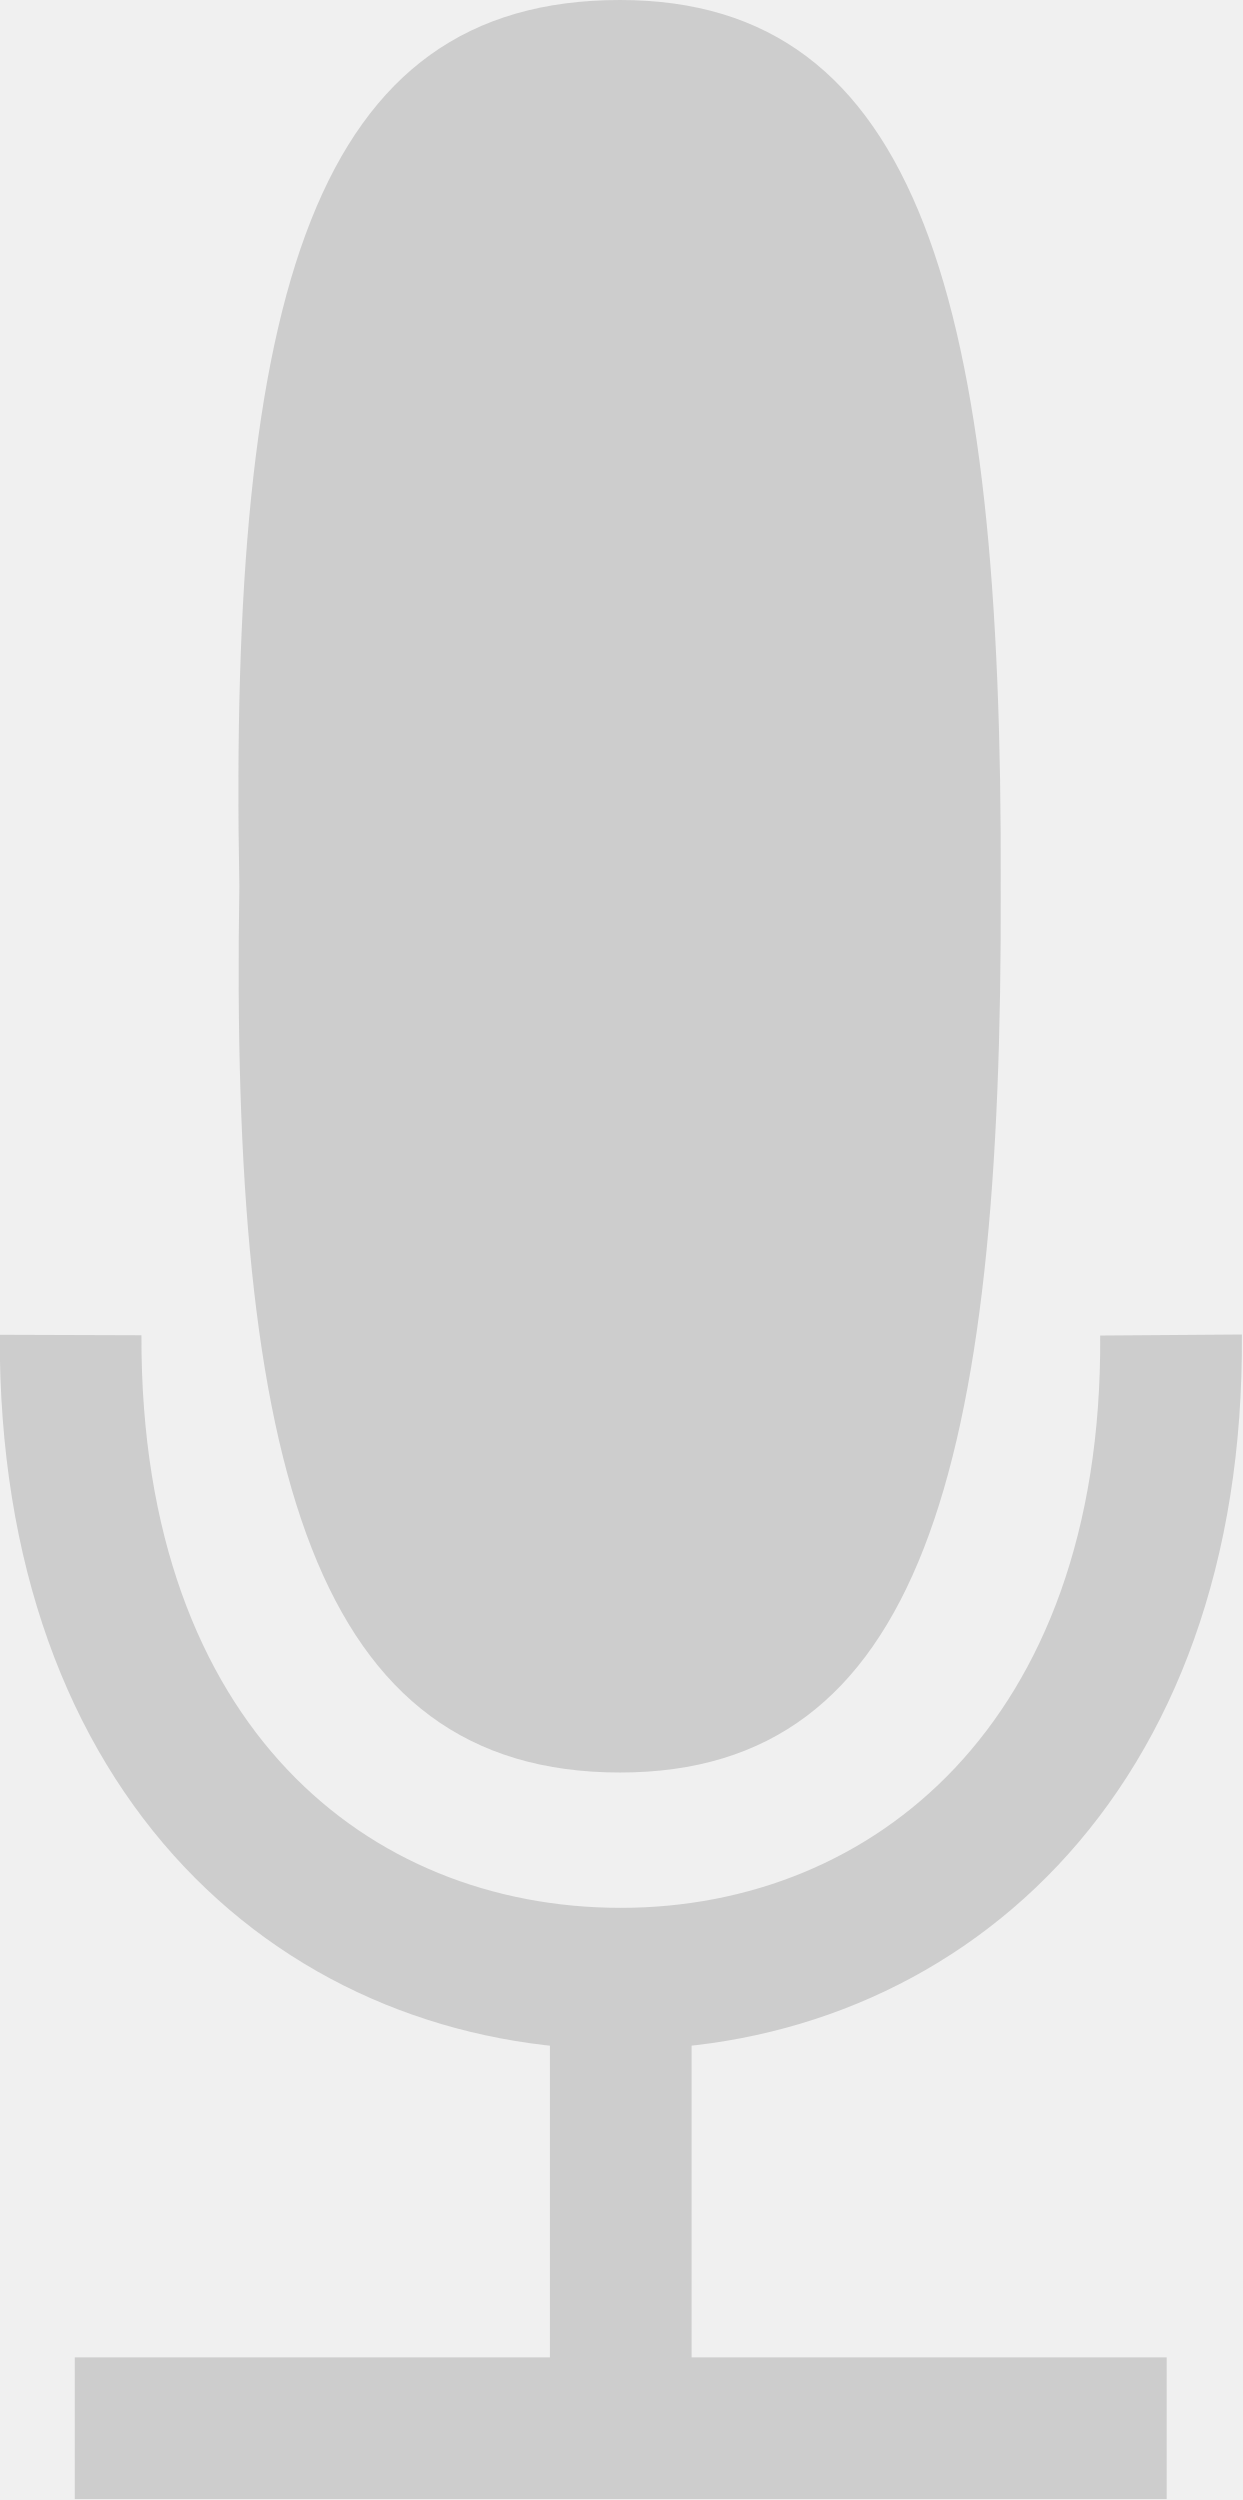
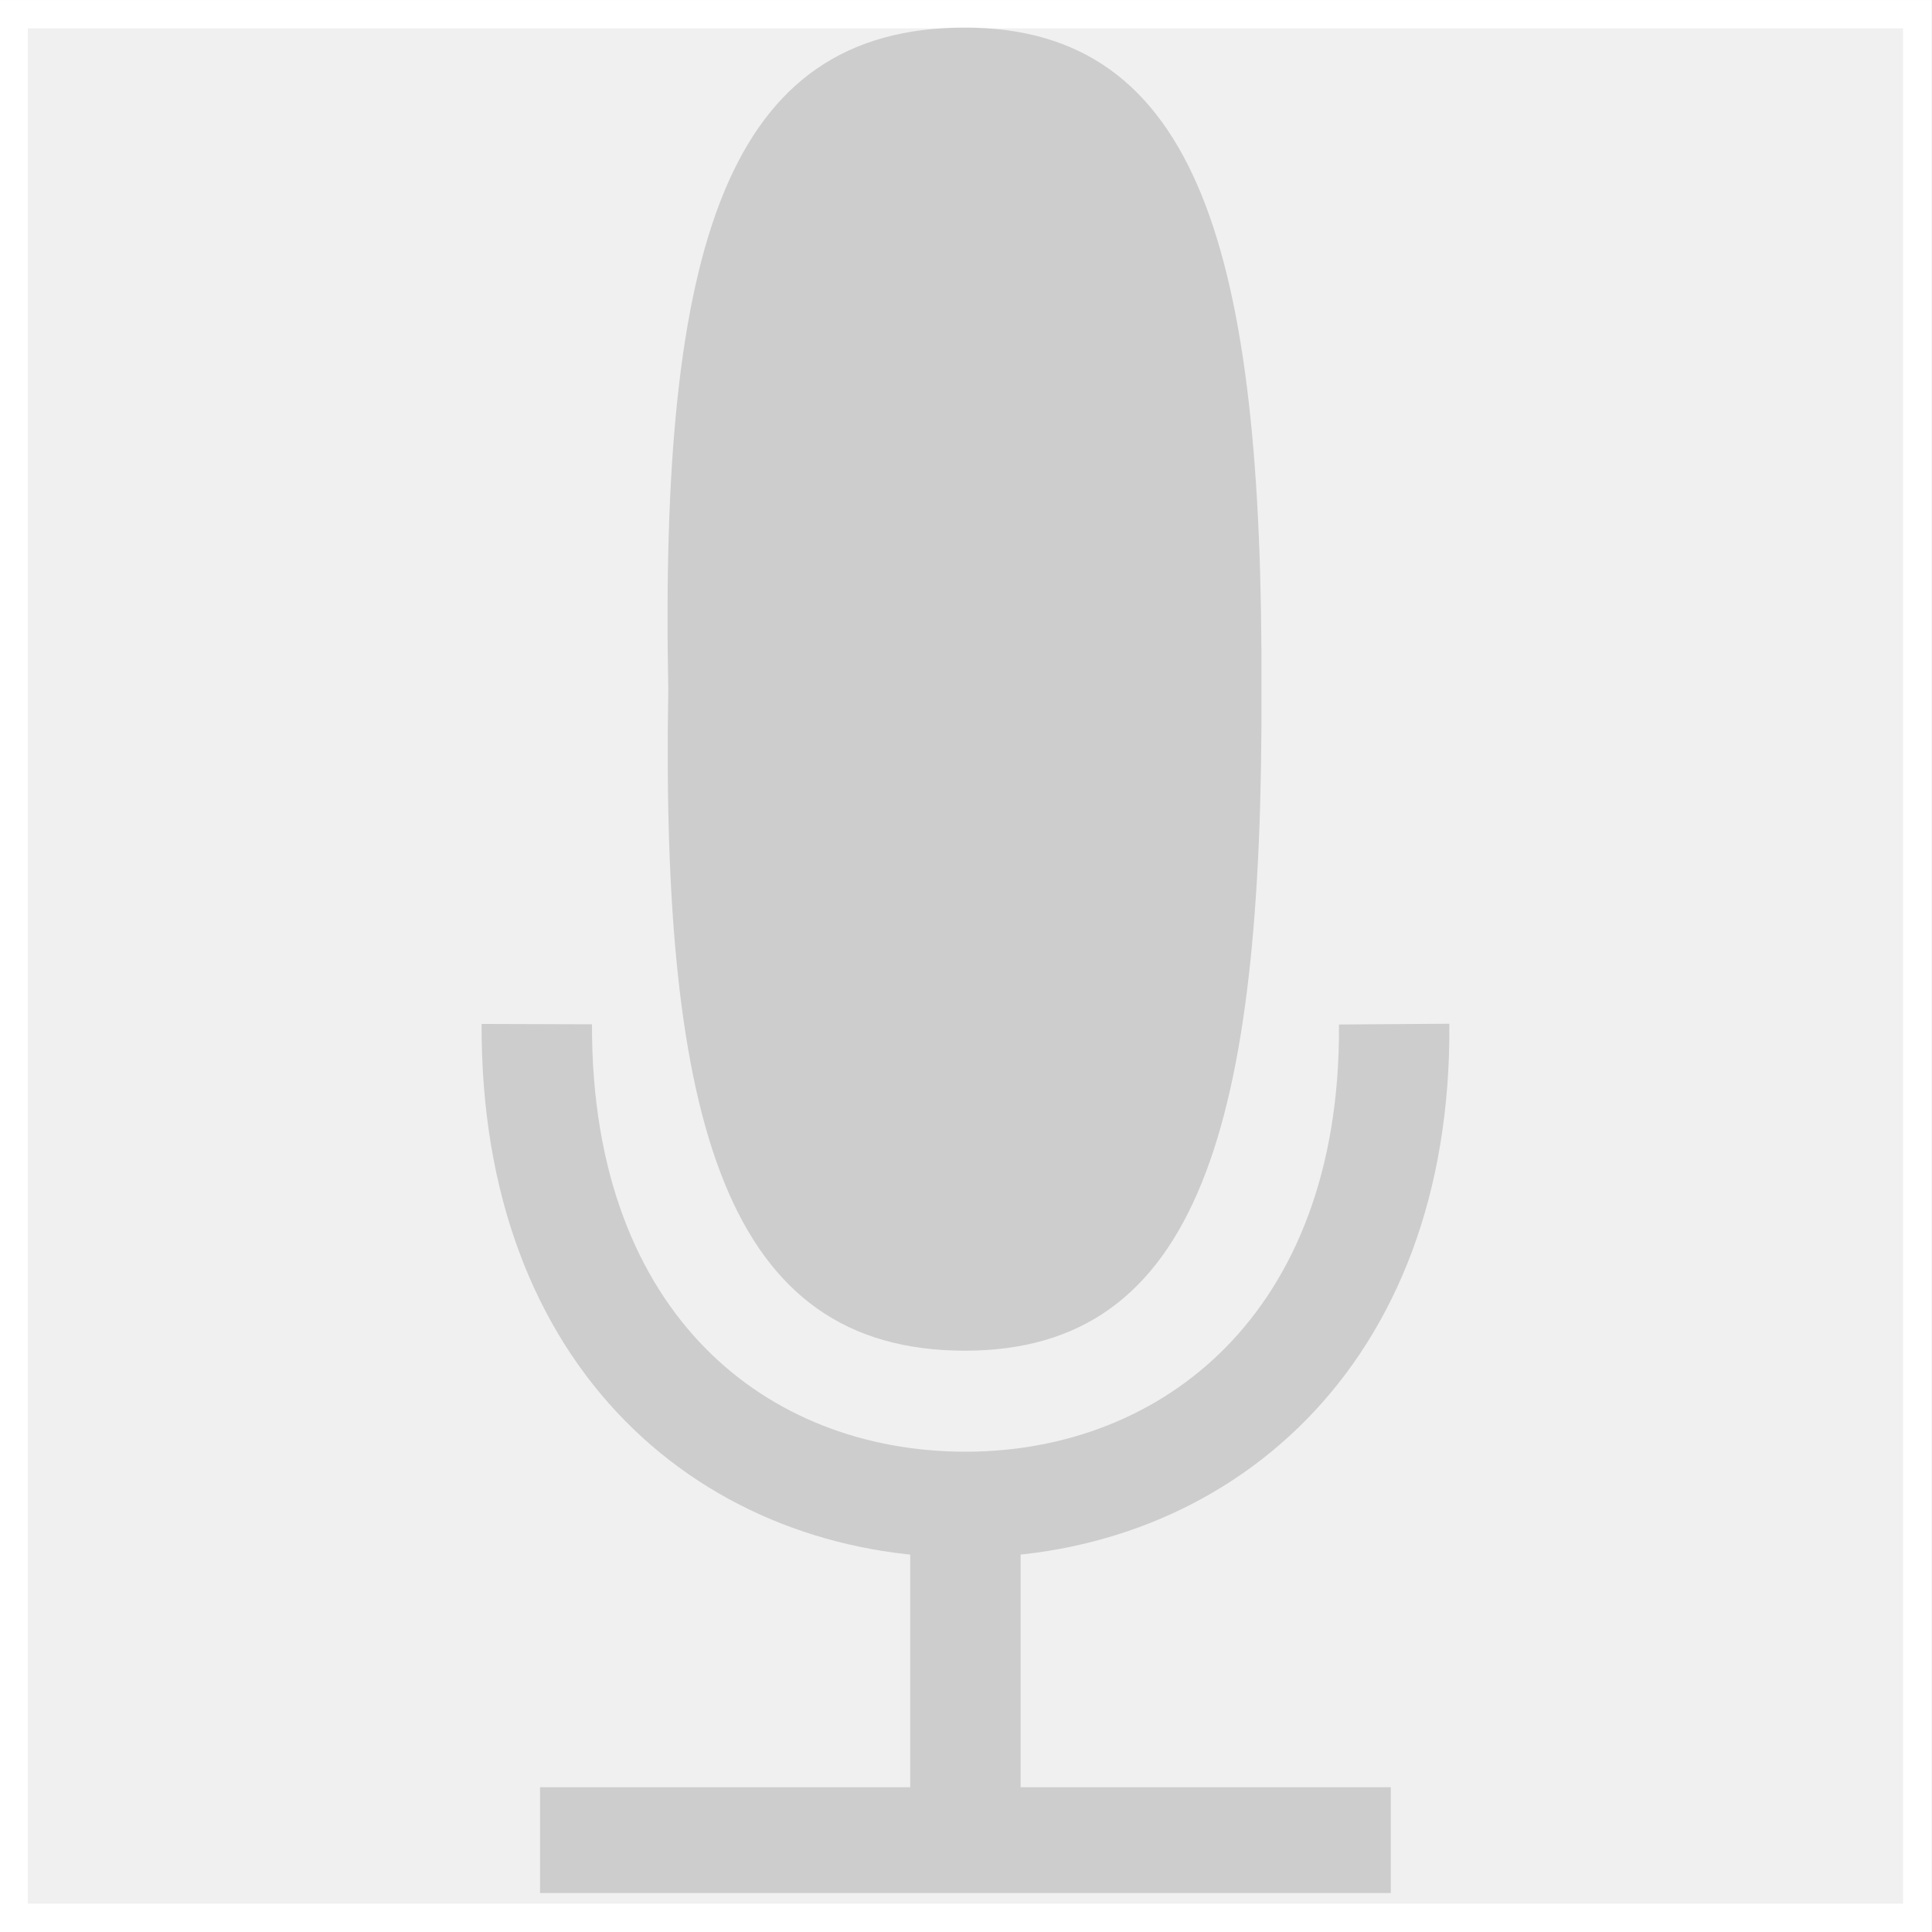
- <svg xmlns="http://www.w3.org/2000/svg" version="1.1" width="17.532" height="35.286" id="svg14409">
-   <defs id="defs14411" />
-   <g transform="translate(-384.6754,-488.526)" id="layer1">
-     <g transform="translate(215.7068,-199.75)" id="g13632">
-       <path d="m 170.024,722.549 15.412,0" id="path4887" style="fill:none;stroke:#cdcdcd;stroke-width:2;stroke-linecap:butt;stroke-linejoin:miter;stroke-miterlimit:4;stroke-opacity:1;stroke-dasharray:none" />
-       <path d="m 177.73,722.742 0,-6.853" id="path4889" style="fill:none;stroke:#cdcdcd;stroke-width:2;stroke-linecap:butt;stroke-linejoin:miter;stroke-miterlimit:4;stroke-opacity:1;stroke-dasharray:none" />
-       <path d="m 169.965,707.119 c -0.02,6.071 3.647,9.085 7.766,9.085 4.118,0 7.81,-3.072 7.766,-9.085" id="path5697" style="fill:none;stroke:#cdcdcd;stroke-width:2;stroke-linecap:butt;stroke-miterlimit:4;stroke-opacity:1;stroke-dasharray:none" />
-       <path d="m 177.72,688.276 c -4.31,0 -5.531,4.12 -5.373,12.509 -0.134,8.23 1.063,12.509 5.373,12.509 4.238,0 5.404,-4.268 5.373,-12.509 0.031,-8.241 -1.135,-12.509 -5.373,-12.509 z" id="path13630" style="fill:#cdcdcd;fill-opacity:1;stroke:none" />
+ <svg xmlns="http://www.w3.org/2000/svg" version="1.1" width="35" height="35" id="svg4201">
+   <defs id="defs4203" />
+   <g transform="translate(-312.7848,-505.6363)" id="layer1">
+     <g transform="translate(152.6911,-183.5512)" id="g4138">
+       <rect width="34.486" height="34.486" x="160.341" y="689.445" id="rect4008" style="fill:none;stroke:#ffffff;stroke-width:0.514;stroke-linecap:square;stroke-miterlimit:4;stroke-opacity:1;stroke-dasharray:none" />
+       <g transform="matrix(1,0,0,0.9580756,-0.1467468,30.26697)" id="g13632">
+         <path d="m 170.024,722.549 15.412,0" id="path4887" style="fill:none;stroke:#cdcdcd;stroke-width:2;stroke-linecap:butt;stroke-linejoin:miter;stroke-miterlimit:4;stroke-opacity:1;stroke-dasharray:none" />
+         <path d="m 177.73,722.742 0,-6.853" id="path4889" style="fill:none;stroke:#cdcdcd;stroke-width:2;stroke-linecap:butt;stroke-linejoin:miter;stroke-miterlimit:4;stroke-opacity:1;stroke-dasharray:none" />
+         <path d="m 169.965,707.119 c -0.02,6.071 3.647,9.085 7.766,9.085 4.118,0 7.81,-3.072 7.766,-9.085" id="path5697" style="fill:none;stroke:#cdcdcd;stroke-width:2;stroke-linecap:butt;stroke-miterlimit:4;stroke-opacity:1;stroke-dasharray:none" />
+         <path d="m 177.72,688.276 c -4.31,0 -5.531,4.12 -5.373,12.509 -0.134,8.23 1.063,12.509 5.373,12.509 4.238,0 5.404,-4.268 5.373,-12.509 0.031,-8.241 -1.135,-12.509 -5.373,-12.509 z" id="path13630" style="fill:#cdcdcd;fill-opacity:1;stroke:none" />
+       </g>
    </g>
  </g>
</svg>
